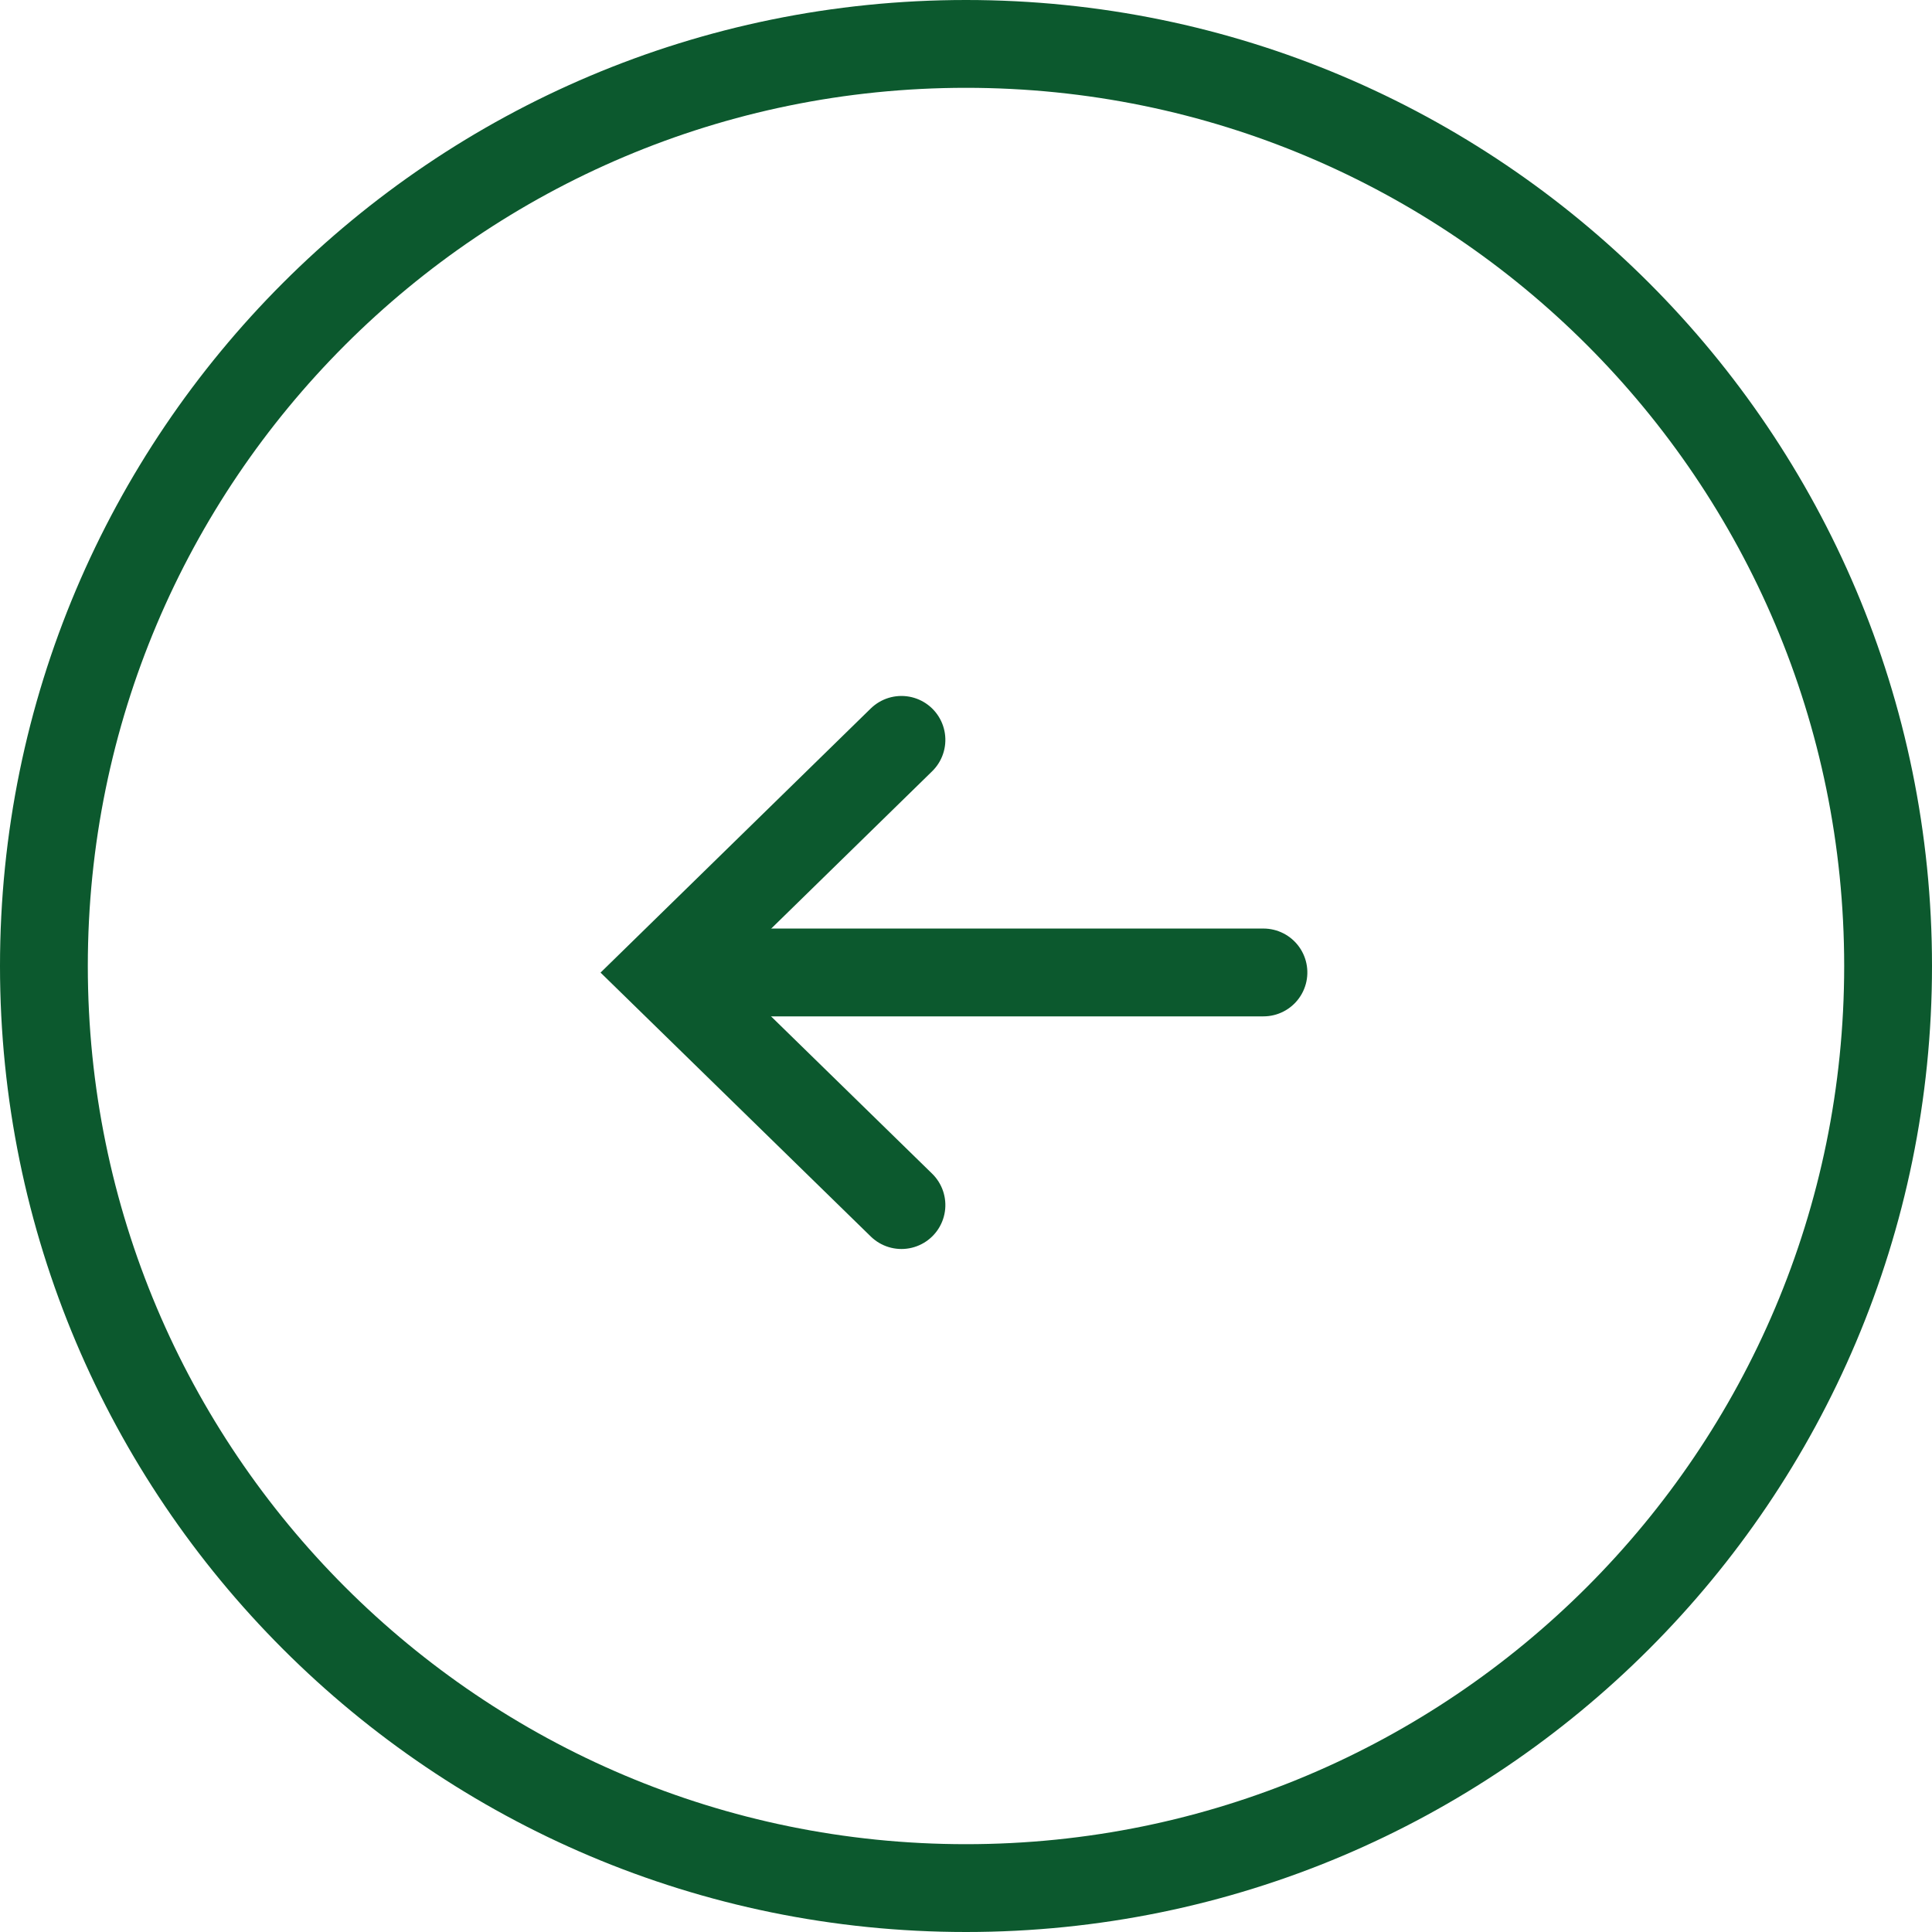
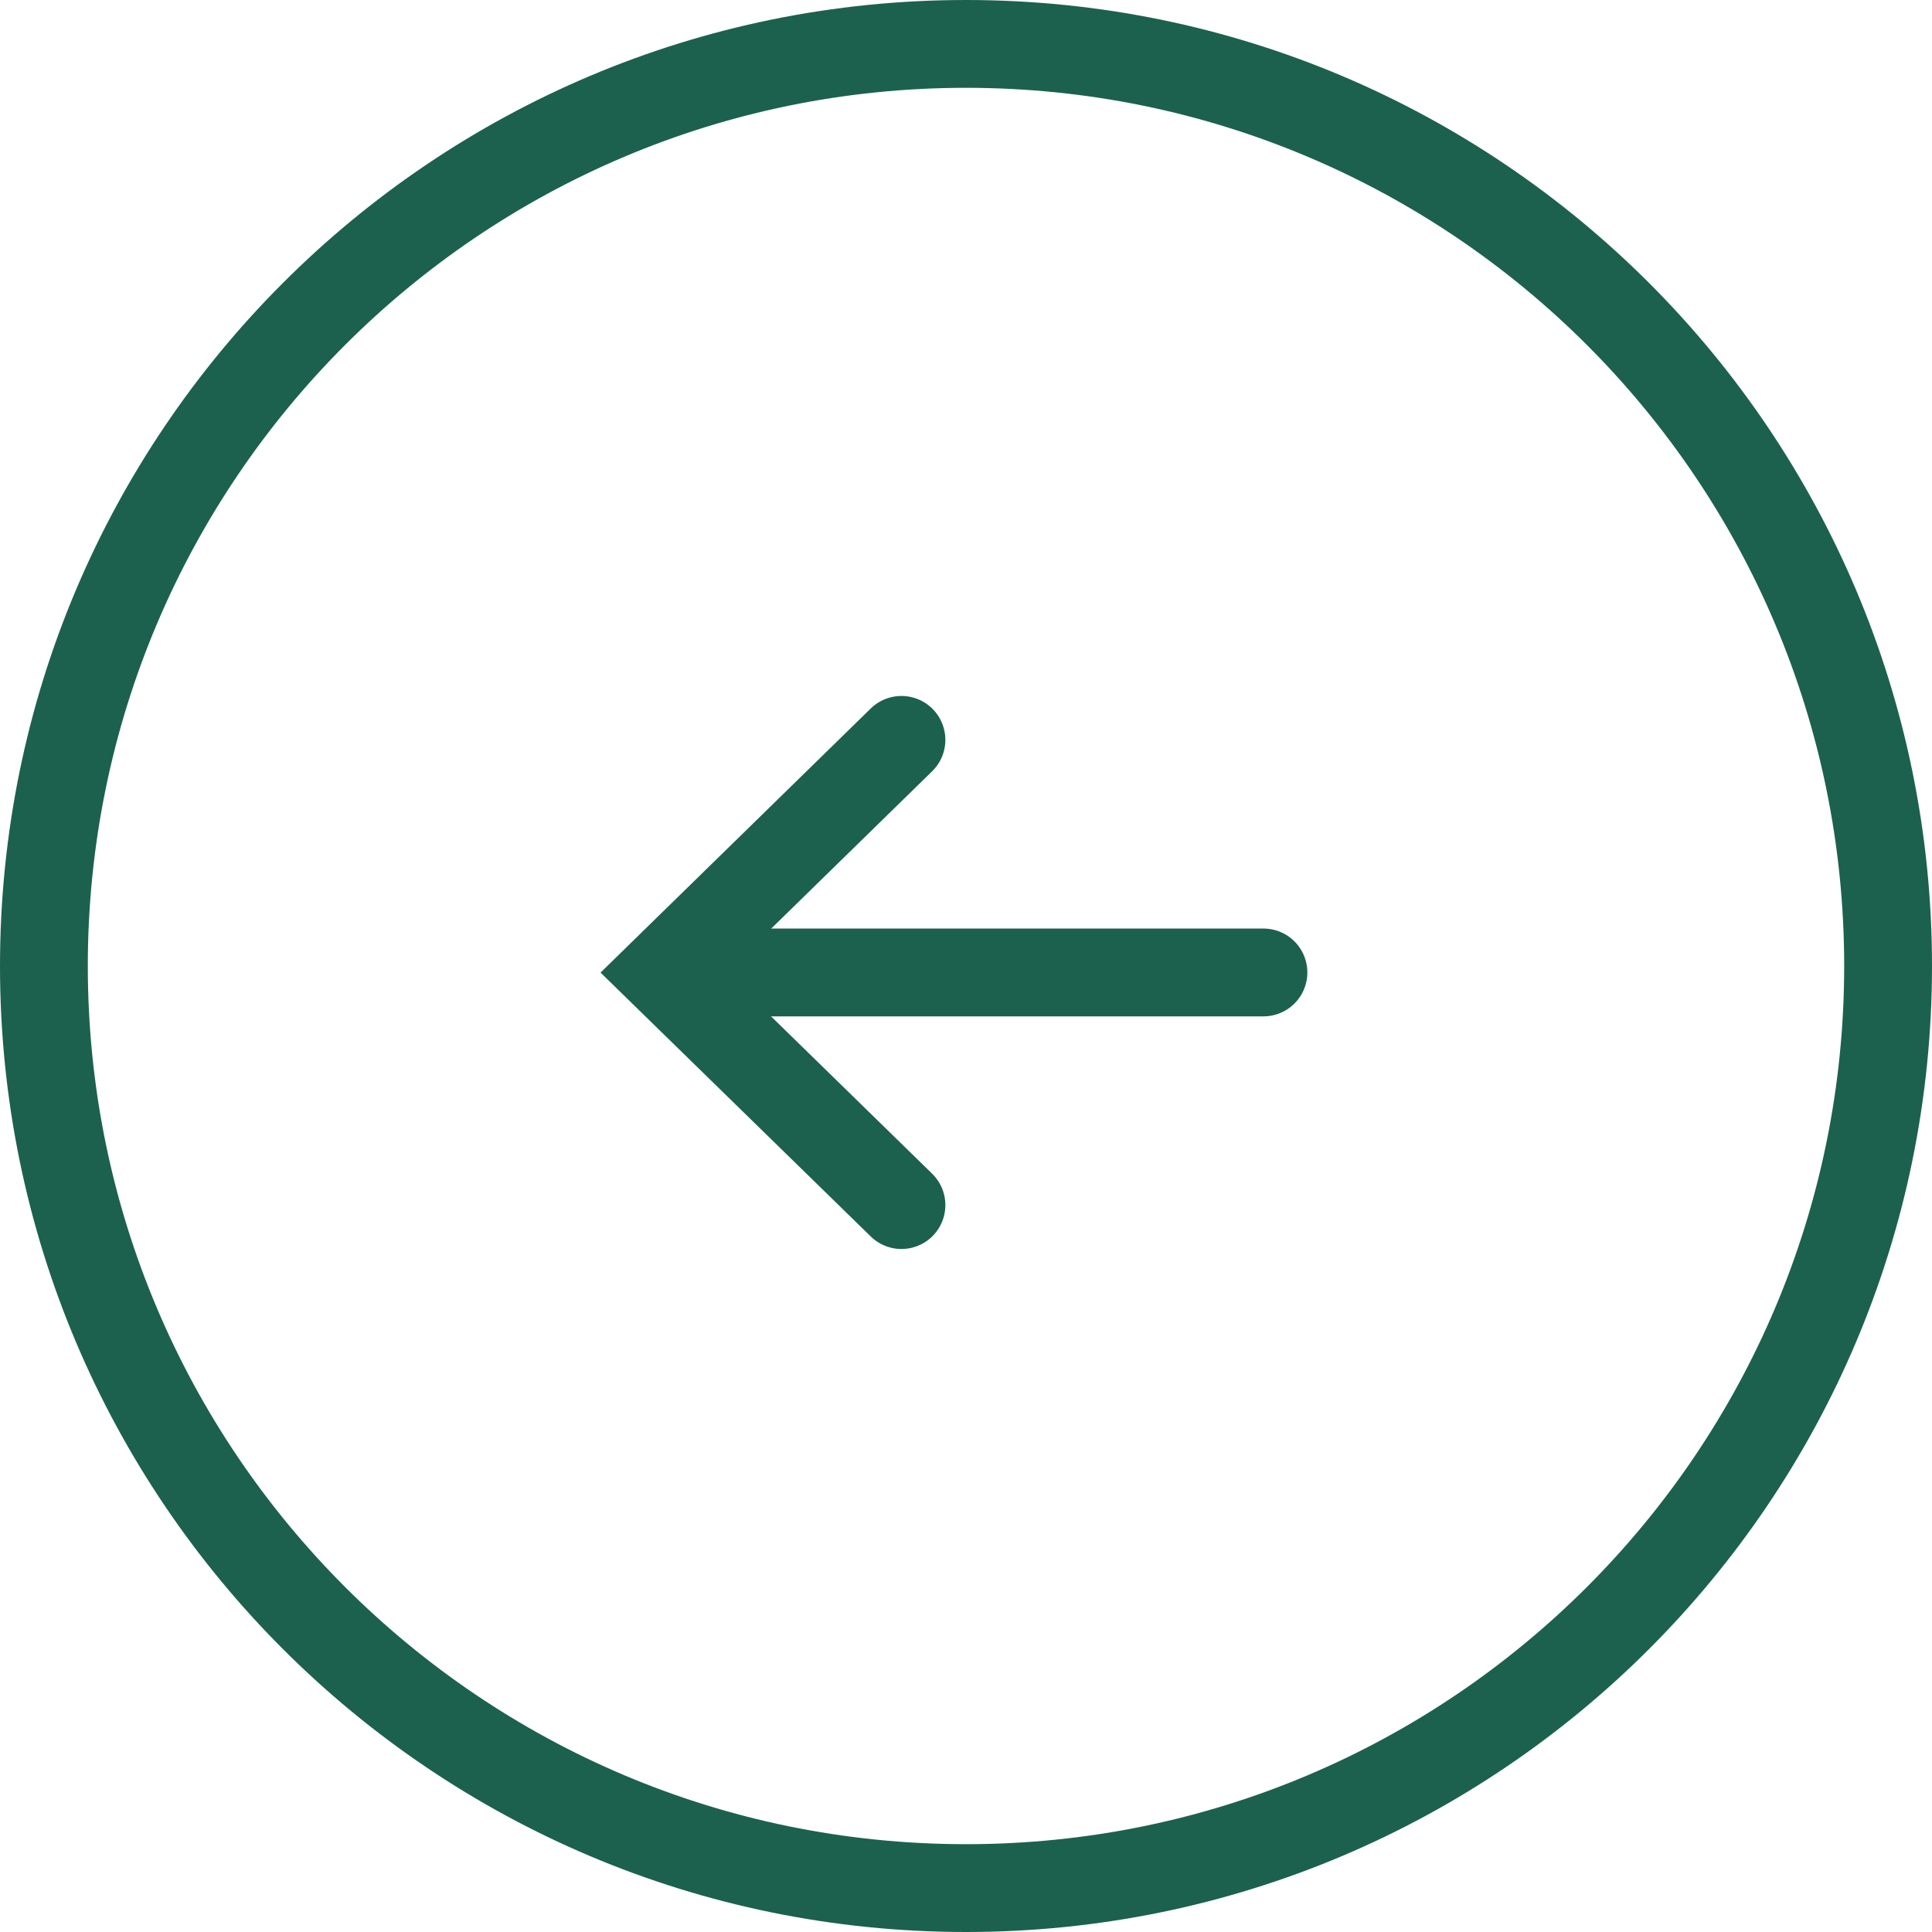
<svg xmlns="http://www.w3.org/2000/svg" width="44" height="44" viewBox="0 0 44 44">
  <g id="more-green-circle" transform="translate(-2 -2)">
-     <g id="Ellipse_171" data-name="Ellipse 171" transform="translate(2 2)" fill="none" stroke="#0c592e" stroke-width="2">
+     <g id="Ellipse_171" data-name="Ellipse 171" transform="translate(2 2)" fill="none" stroke="#1c614e" stroke-width="2">
      <circle cx="22" cy="22" r="22" stroke="none" />
      <circle cx="22" cy="22" r="21" fill="none" />
    </g>
    <g id="Group_23077" data-name="Group 23077" transform="translate(17.108 18.85)">
      <g id="Group_8" data-name="Group 8" transform="translate(13.666) rotate(90)">
-         <line id="Line_1" data-name="Line 1" y2="12.742" transform="translate(5.297 0)" fill="none" stroke="#0c592e" stroke-linecap="round" stroke-width="2" />
-         <path id="Path_92" data-name="Path 92" d="M10.595,0,5.3,5.422,0,0" transform="translate(0 8.244)" fill="none" stroke="#0c592e" stroke-linecap="round" stroke-width="2" />
+         <line id="Line_1" data-name="Line 1" y2="12.742" transform="translate(5.297 0)" fill="none" stroke="#1c614e" stroke-linecap="round" stroke-width="2" />
+         <path id="Path_92" data-name="Path 92" d="M10.595,0,5.3,5.422,0,0" transform="translate(0 8.244)" fill="none" stroke="#1c614e" stroke-linecap="round" stroke-width="2" />
      </g>
    </g>
  </g>
</svg>
